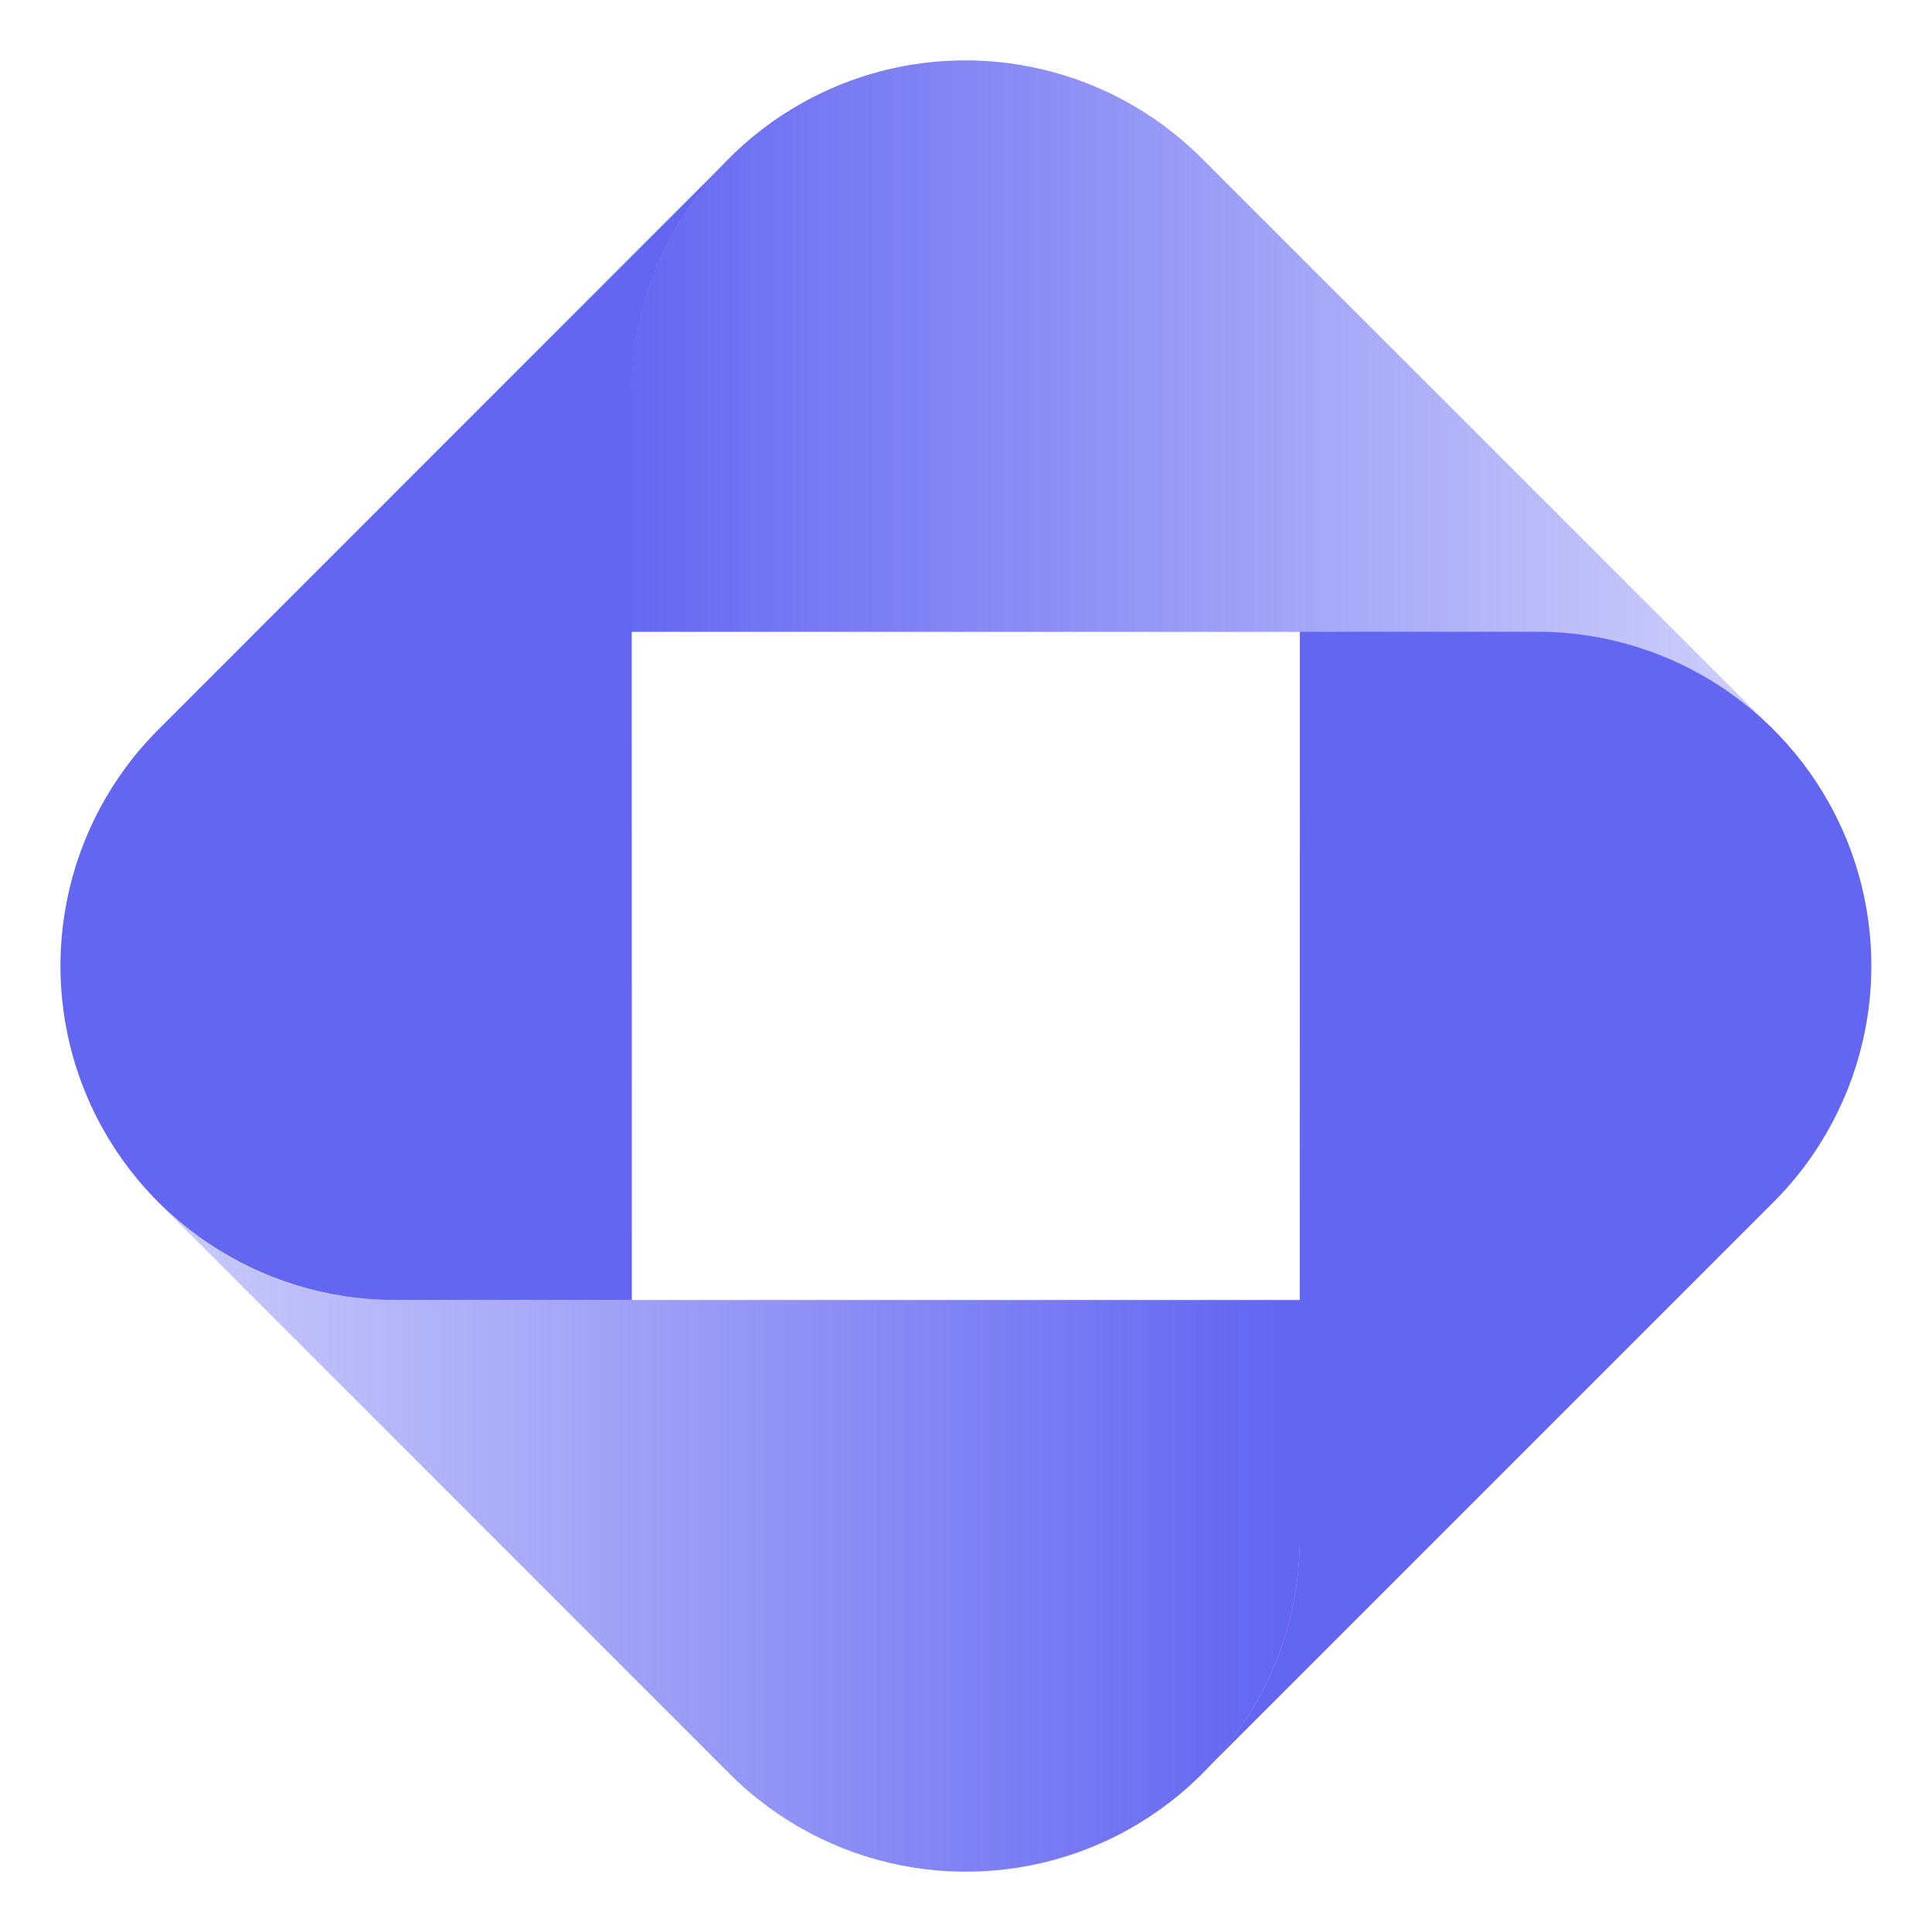
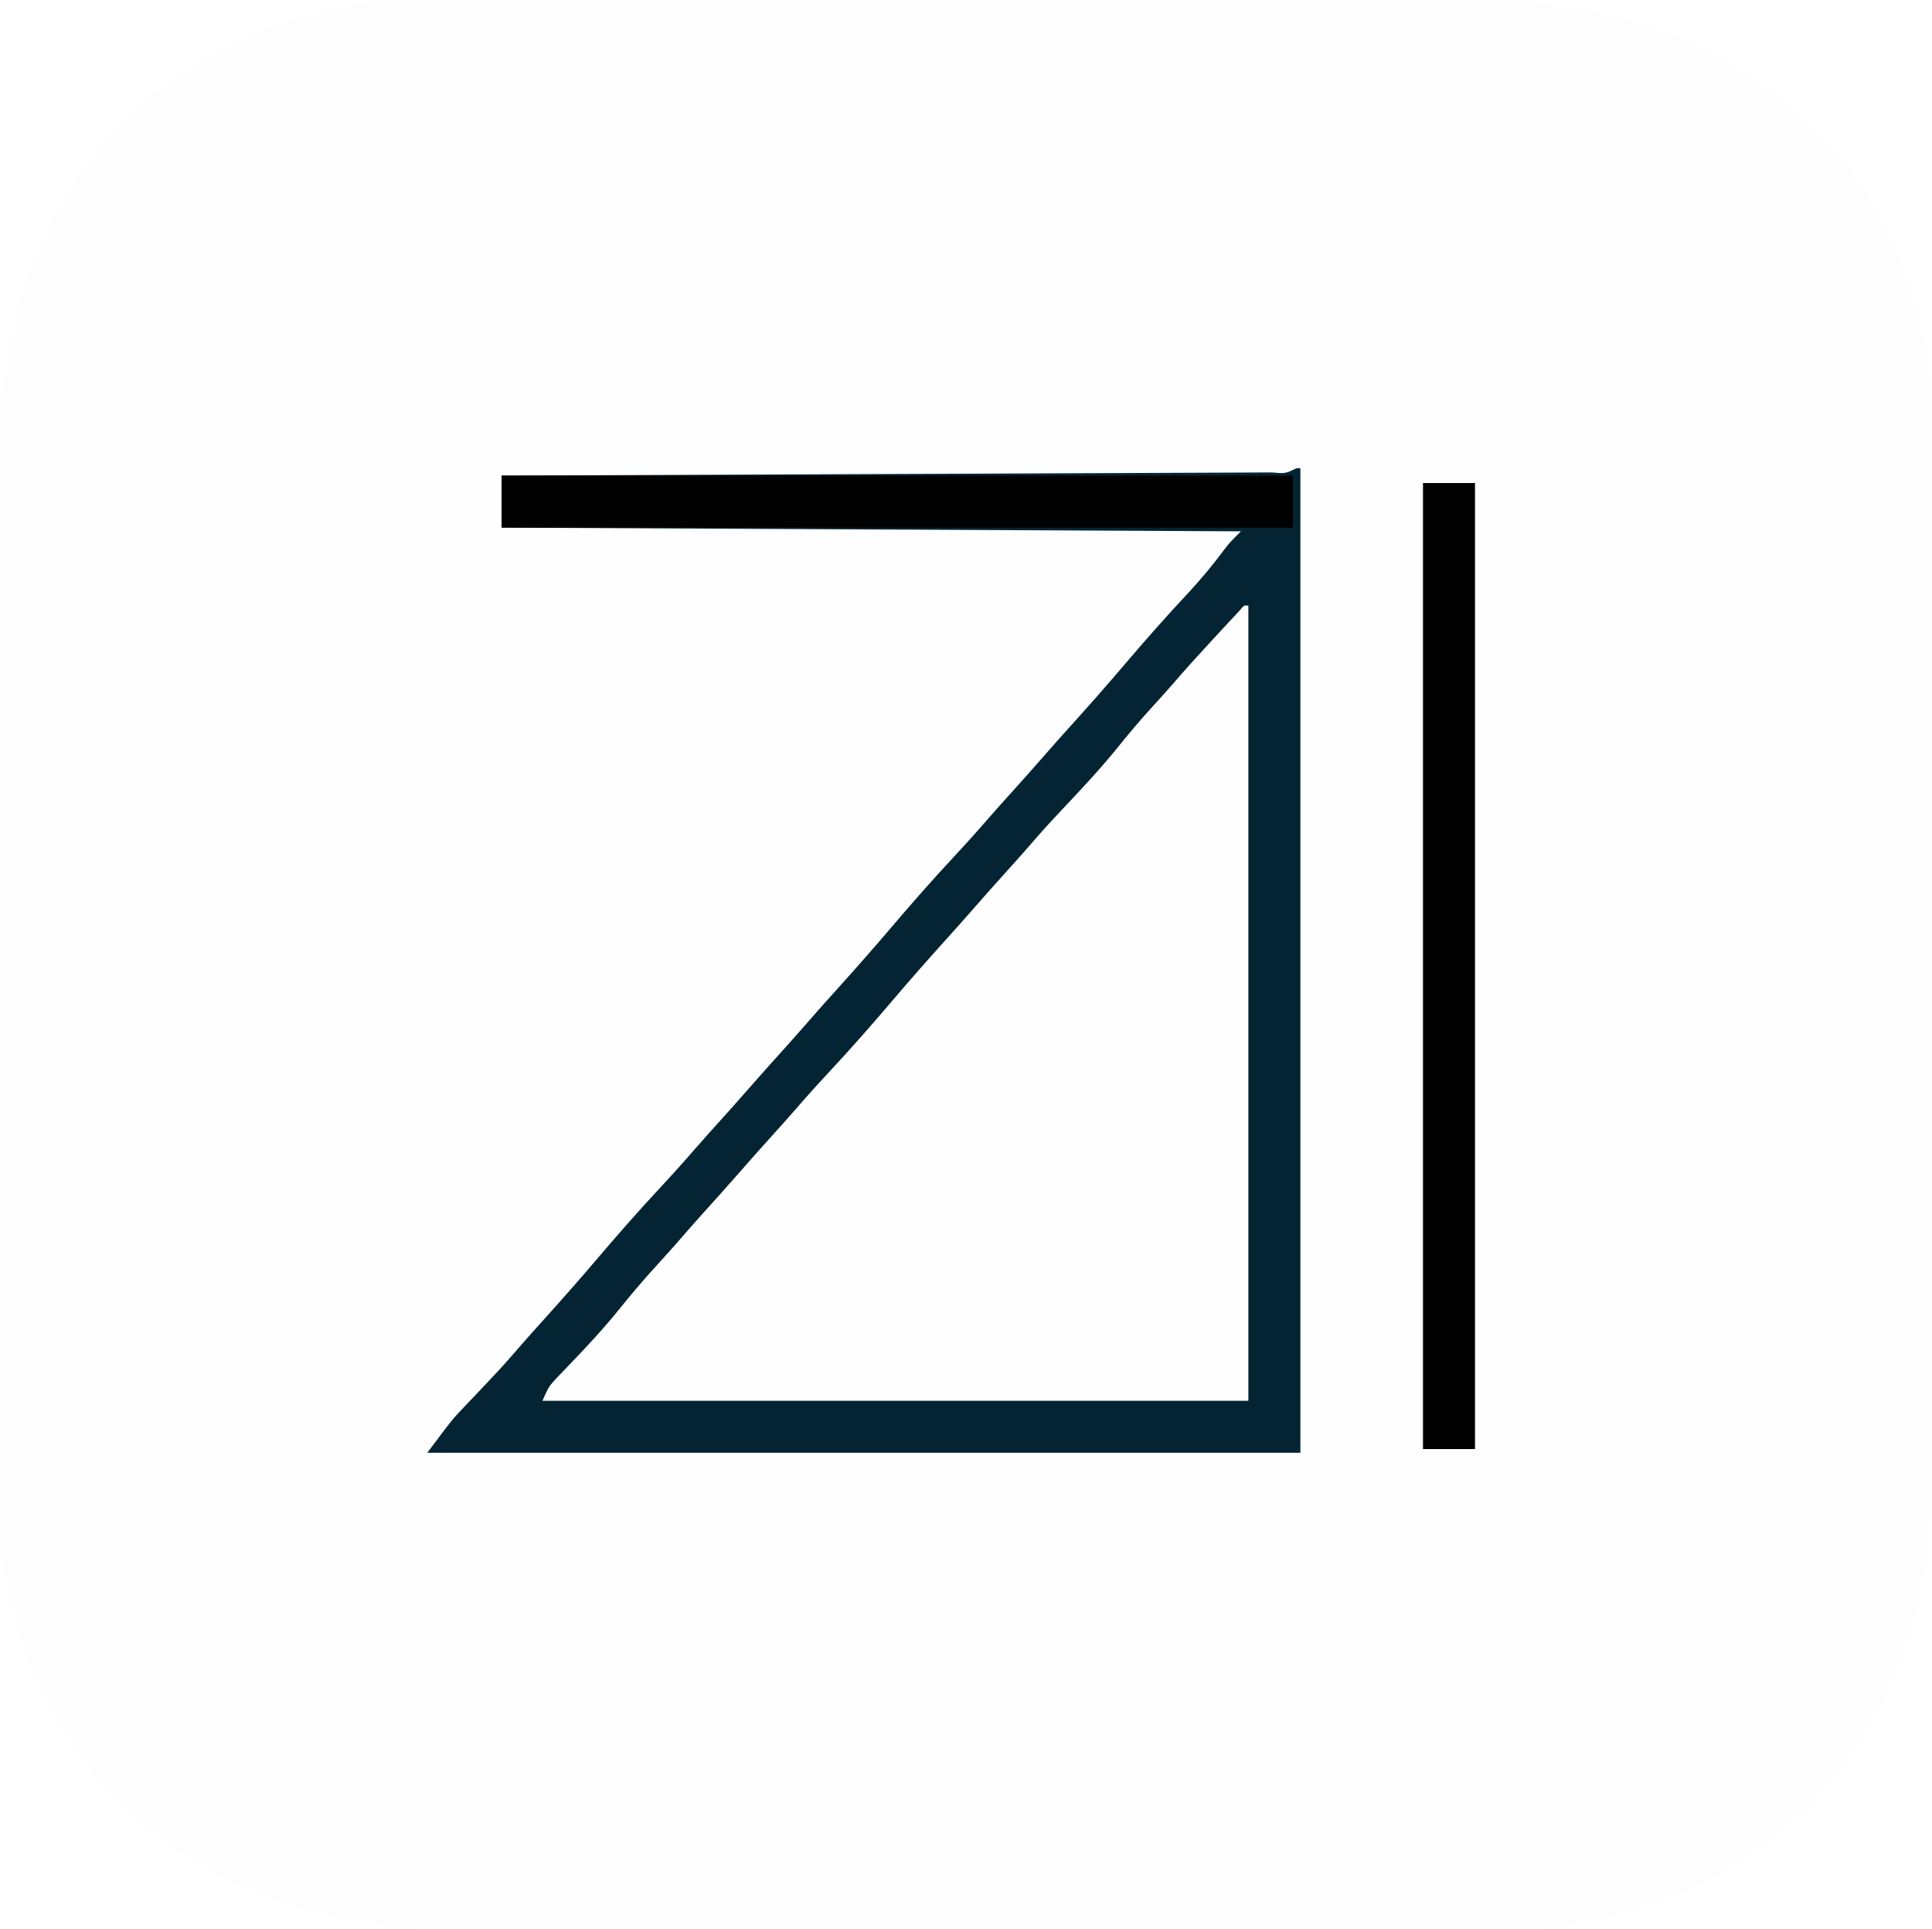
- <svg xmlns="http://www.w3.org/2000/svg" width="32" height="32" fill="none">
-   <path fill="url(#a)" d="M25.46 10.467a5.509 5.509 0 0 1 3.909 1.617l-1.62-1.62-7.847-7.844a5.533 5.533 0 0 0-9.445 3.911v3.934l15.002.002Z" />
-   <path fill="#6366F1" d="M10.463 6.534a5.518 5.518 0 0 1 1.617-3.91l-1.62 1.62-7.84 7.843a5.534 5.534 0 0 0 3.911 9.445h3.934l-.002-14.998ZM21.528 25.465a5.507 5.507 0 0 1-1.618 3.91l1.62-1.62 7.847-7.847a5.534 5.534 0 0 0-3.913-9.445H21.53l-.002 15.002Z" />
-   <path fill="url(#b)" d="M6.529 21.532a5.507 5.507 0 0 1-3.908-1.618l1.62 1.62 7.845 7.847a5.533 5.533 0 0 0 9.445-3.914v-3.935H6.529Z" />
-   <defs>
-     <linearGradient id="a" x1="10" x2="29" y1="11" y2="11" gradientUnits="userSpaceOnUse">
-       <stop stop-color="#6366F1" />
-       <stop offset="1" stop-color="#6366F1" stop-opacity=".32" />
-     </linearGradient>
-     <linearGradient id="b" x1="2.164" x2="21.162" y1="29.916" y2="29.916" gradientUnits="userSpaceOnUse">
-       <stop stop-color="#6366F1" stop-opacity=".32" />
-       <stop offset="1" stop-color="#6366F1" />
-     </linearGradient>
-   </defs>
+ <svg xmlns="http://www.w3.org/2000/svg" version="1.1" width="520" height="519">
+   <path d="M0 0 C1.306 -0.005 2.612 -0.011 3.958 -0.016 C7.536 -0.031 11.114 -0.027 14.692 -0.019 C18.569 -0.014 22.447 -0.027 26.324 -0.037 C33.902 -0.054 41.481 -0.055 49.059 -0.05 C55.225 -0.046 61.391 -0.047 67.557 -0.053 C68.438 -0.053 69.318 -0.054 70.226 -0.055 C72.015 -0.057 73.805 -0.058 75.594 -0.06 C92.343 -0.073 109.092 -0.068 125.841 -0.056 C141.127 -0.046 156.413 -0.059 171.699 -0.083 C187.435 -0.108 203.171 -0.117 218.907 -0.111 C227.726 -0.107 236.544 -0.109 245.363 -0.127 C252.87 -0.142 260.378 -0.142 267.886 -0.125 C271.708 -0.116 275.53 -0.114 279.352 -0.13 C316.326 -0.268 347.116 8.266 374.363 34.138 C395.139 55.766 406.715 84.178 406.563 114.174 C406.571 116.127 406.571 116.127 406.58 118.12 C406.594 121.686 406.59 125.253 406.582 128.819 C406.578 132.685 406.59 136.55 406.6 140.415 C406.618 147.969 406.618 155.523 406.613 163.078 C406.609 169.224 406.611 175.371 406.616 181.517 C406.617 182.395 406.617 183.273 406.618 184.177 C406.62 185.961 406.621 187.745 406.623 189.529 C406.637 206.225 406.631 222.921 406.62 239.617 C406.61 254.855 406.623 270.092 406.647 285.33 C406.671 301.016 406.681 316.702 406.674 332.389 C406.67 341.179 406.673 349.969 406.69 358.76 C406.705 366.244 406.705 373.728 406.688 381.212 C406.68 385.022 406.677 388.832 406.693 392.642 C406.832 429.633 398.286 460.34 372.426 487.575 C350.783 508.365 322.364 519.927 292.351 519.775 C291.045 519.781 289.739 519.786 288.393 519.792 C284.815 519.806 281.237 519.802 277.659 519.795 C273.782 519.79 269.905 519.802 266.027 519.813 C258.449 519.83 250.871 519.831 243.292 519.825 C237.126 519.821 230.96 519.823 224.794 519.828 C223.913 519.829 223.033 519.83 222.126 519.83 C220.336 519.832 218.547 519.833 216.757 519.835 C200.008 519.849 183.259 519.843 166.51 519.832 C151.224 519.822 135.938 519.835 120.652 519.859 C104.916 519.883 89.18 519.893 73.444 519.886 C64.625 519.883 55.807 519.885 46.989 519.902 C39.481 519.917 31.973 519.918 24.465 519.9 C20.643 519.892 16.821 519.889 12.999 519.905 C-23.975 520.043 -54.765 511.509 -82.012 485.638 C-102.787 464.009 -114.364 435.597 -114.212 405.601 C-114.217 404.299 -114.223 402.997 -114.228 401.656 C-114.243 398.089 -114.239 394.523 -114.231 390.956 C-114.226 387.091 -114.239 383.226 -114.249 379.361 C-114.266 371.806 -114.267 364.252 -114.262 356.698 C-114.258 350.551 -114.259 344.405 -114.265 338.258 C-114.266 337.38 -114.266 336.503 -114.267 335.598 C-114.269 333.814 -114.27 332.031 -114.272 330.247 C-114.285 313.551 -114.28 296.854 -114.268 280.158 C-114.259 264.921 -114.271 249.683 -114.295 234.446 C-114.32 218.759 -114.329 203.073 -114.323 187.387 C-114.319 178.596 -114.321 169.806 -114.339 161.016 C-114.354 153.531 -114.354 146.047 -114.337 138.563 C-114.328 134.753 -114.326 130.944 -114.342 127.133 C-114.481 90.143 -105.935 59.435 -80.074 32.2 C-58.431 11.411 -30.013 -0.152 0 0 Z " fill="#FEFEFE" transform="translate(113.8244,-0.3876801)" />
+   <path d="M0 0 C0.33 0 0.66 0 1 0 C1 70.62 1 141.24 1 214 C-61.7 214 -124.4 214 -189 214 C-184.507 207.26 -184.507 207.26 -182.082 204.738 C-181.291 203.905 -181.291 203.905 -180.485 203.055 C-179.933 202.48 -179.381 201.905 -178.812 201.312 C-174.901 197.175 -171.113 193.02 -167.562 188.562 C-162.761 182.562 -157.497 177.033 -152.23 171.445 C-149.29 168.322 -146.436 165.137 -143.637 161.887 C-141.621 159.563 -139.562 157.283 -137.5 155 C-134.81 152.019 -132.137 149.028 -129.5 146 C-126.107 142.105 -122.648 138.272 -119.188 134.438 C-116.699 131.665 -114.249 128.862 -111.805 126.051 C-109.77 123.739 -107.698 121.465 -105.625 119.188 C-102.571 115.811 -99.656 112.368 -96.812 108.812 C-91.91 102.747 -86.577 97.118 -81.23 91.445 C-78.29 88.322 -75.436 85.137 -72.637 81.887 C-70.621 79.563 -68.562 77.283 -66.5 75 C-63.81 72.019 -61.137 69.028 -58.5 66 C-55.863 62.972 -53.19 59.981 -50.5 57 C-45.701 51.677 -40.959 46.311 -36.32 40.848 C-30.726 34.268 -25.044 27.804 -19.158 21.483 C-15.352 17.393 -11.657 13.223 -8 9 C-6.545 7.33 -5.087 5.663 -3.625 4 C-2.957 3.237 -2.29 2.474 -1.602 1.688 C-1.073 1.131 -0.545 0.574 0 0 Z " fill="#FEFEFE" transform="translate(335,163)" />
+   <path d="M0 0 C0.33 0 0.66 0 1 0 C1 87.45 1 174.9 1 265 C-76.55 265 -154.1 265 -234 265 C-227.254 256.006 -227.254 256.006 -224.598 253.219 C-224.021 252.609 -223.444 251.998 -222.85 251.37 C-221.965 250.444 -221.965 250.444 -221.062 249.5 C-219.819 248.184 -218.577 246.868 -217.336 245.551 C-216.753 244.933 -216.17 244.315 -215.569 243.678 C-213.193 241.137 -210.907 238.523 -208.637 235.887 C-206.621 233.563 -204.562 231.283 -202.5 229 C-197.701 223.677 -192.959 218.311 -188.32 212.848 C-182.726 206.267 -177.043 199.802 -171.156 193.48 C-167.94 190.026 -164.795 186.526 -161.707 182.957 C-159.664 180.614 -157.583 178.307 -155.5 176 C-152.81 173.019 -150.137 170.028 -147.5 167 C-144.107 163.105 -140.648 159.272 -137.188 155.438 C-135.274 153.306 -133.381 151.16 -131.5 149 C-128.863 145.972 -126.19 142.981 -123.5 140 C-118.701 134.677 -113.959 129.311 -109.32 123.848 C-103.726 117.267 -98.043 110.802 -92.156 104.48 C-88.94 101.026 -85.795 97.526 -82.707 93.957 C-80.664 91.614 -78.583 89.307 -76.5 87 C-73.81 84.019 -71.137 81.028 -68.5 78 C-65.863 74.972 -63.19 71.981 -60.5 69 C-55.701 63.677 -50.959 58.311 -46.32 52.848 C-40.739 46.283 -35.059 39.856 -29.169 33.566 C-25.68 29.811 -22.458 25.926 -19.402 21.805 C-18 20 -18 20 -15 17 C-80.67 16.67 -146.34 16.34 -214 16 C-214 11.38 -214 6.76 -214 2 C-212.355 1.994 -212.355 1.994 -210.676 1.987 C-184.03 1.884 -157.383 1.775 -130.737 1.661 C-117.851 1.605 -104.965 1.552 -92.079 1.503 C-80.852 1.46 -69.625 1.414 -58.398 1.363 C-52.45 1.336 -46.501 1.312 -40.552 1.291 C-34.96 1.271 -29.369 1.247 -23.777 1.22 C-21.718 1.21 -19.659 1.202 -17.6 1.197 C-14.802 1.188 -12.004 1.174 -9.207 1.158 C-8.381 1.157 -7.555 1.156 -6.704 1.155 C-3.052 1.473 -3.052 1.473 0 0 Z M-15.288 38.25 C-15.824 38.828 -16.361 39.405 -16.914 40 C-17.507 40.636 -18.1 41.272 -18.71 41.927 C-19.342 42.611 -19.974 43.295 -20.625 44 C-21.267 44.691 -21.908 45.382 -22.569 46.094 C-26.232 50.052 -29.855 54.036 -33.371 58.125 C-35.337 60.388 -37.357 62.597 -39.375 64.812 C-42.429 68.189 -45.344 71.632 -48.188 75.188 C-53.09 81.253 -58.423 86.882 -63.77 92.555 C-66.71 95.678 -69.564 98.863 -72.363 102.113 C-74.379 104.437 -76.438 106.717 -78.5 109 C-81.19 111.981 -83.863 114.972 -86.5 118 C-89.137 121.028 -91.81 124.019 -94.5 127 C-99.299 132.323 -104.041 137.689 -108.68 143.152 C-114.274 149.733 -119.957 156.198 -125.844 162.52 C-129.06 165.974 -132.205 169.474 -135.293 173.043 C-137.336 175.386 -139.417 177.693 -141.5 180 C-144.19 182.981 -146.863 185.972 -149.5 189 C-152.893 192.895 -156.352 196.728 -159.812 200.562 C-162.301 203.335 -164.751 206.138 -167.195 208.949 C-169.23 211.261 -171.302 213.535 -173.375 215.812 C-176.429 219.189 -179.344 222.632 -182.188 226.188 C-186.616 231.684 -191.407 236.793 -196.303 241.874 C-196.883 242.481 -197.462 243.089 -198.059 243.715 C-198.577 244.252 -199.096 244.79 -199.631 245.344 C-201.315 247.254 -201.315 247.254 -203 251 C-140.3 251 -77.6 251 -13 251 C-13 180.38 -13 109.76 -13 37 C-14.18 36.884 -14.18 36.884 -15.288 38.25 Z " fill="#042433" transform="translate(349,126)" />
+   <path d="M0 0 C4.62 0 9.24 0 14 0 C14 85.8 14 171.6 14 260 C9.38 260 4.76 260 0 260 C0 174.2 0 88.4 0 0 Z " fill="#000000" transform="translate(383,130)" />
+   <path d="M0 0 C70.29 0 140.58 0 213 0 C213 4.62 213 9.24 213 14 C142.71 14 72.42 14 0 14 C0 9.38 0 4.76 0 0 Z " fill="#000000" transform="translate(135,128)" />
</svg>
